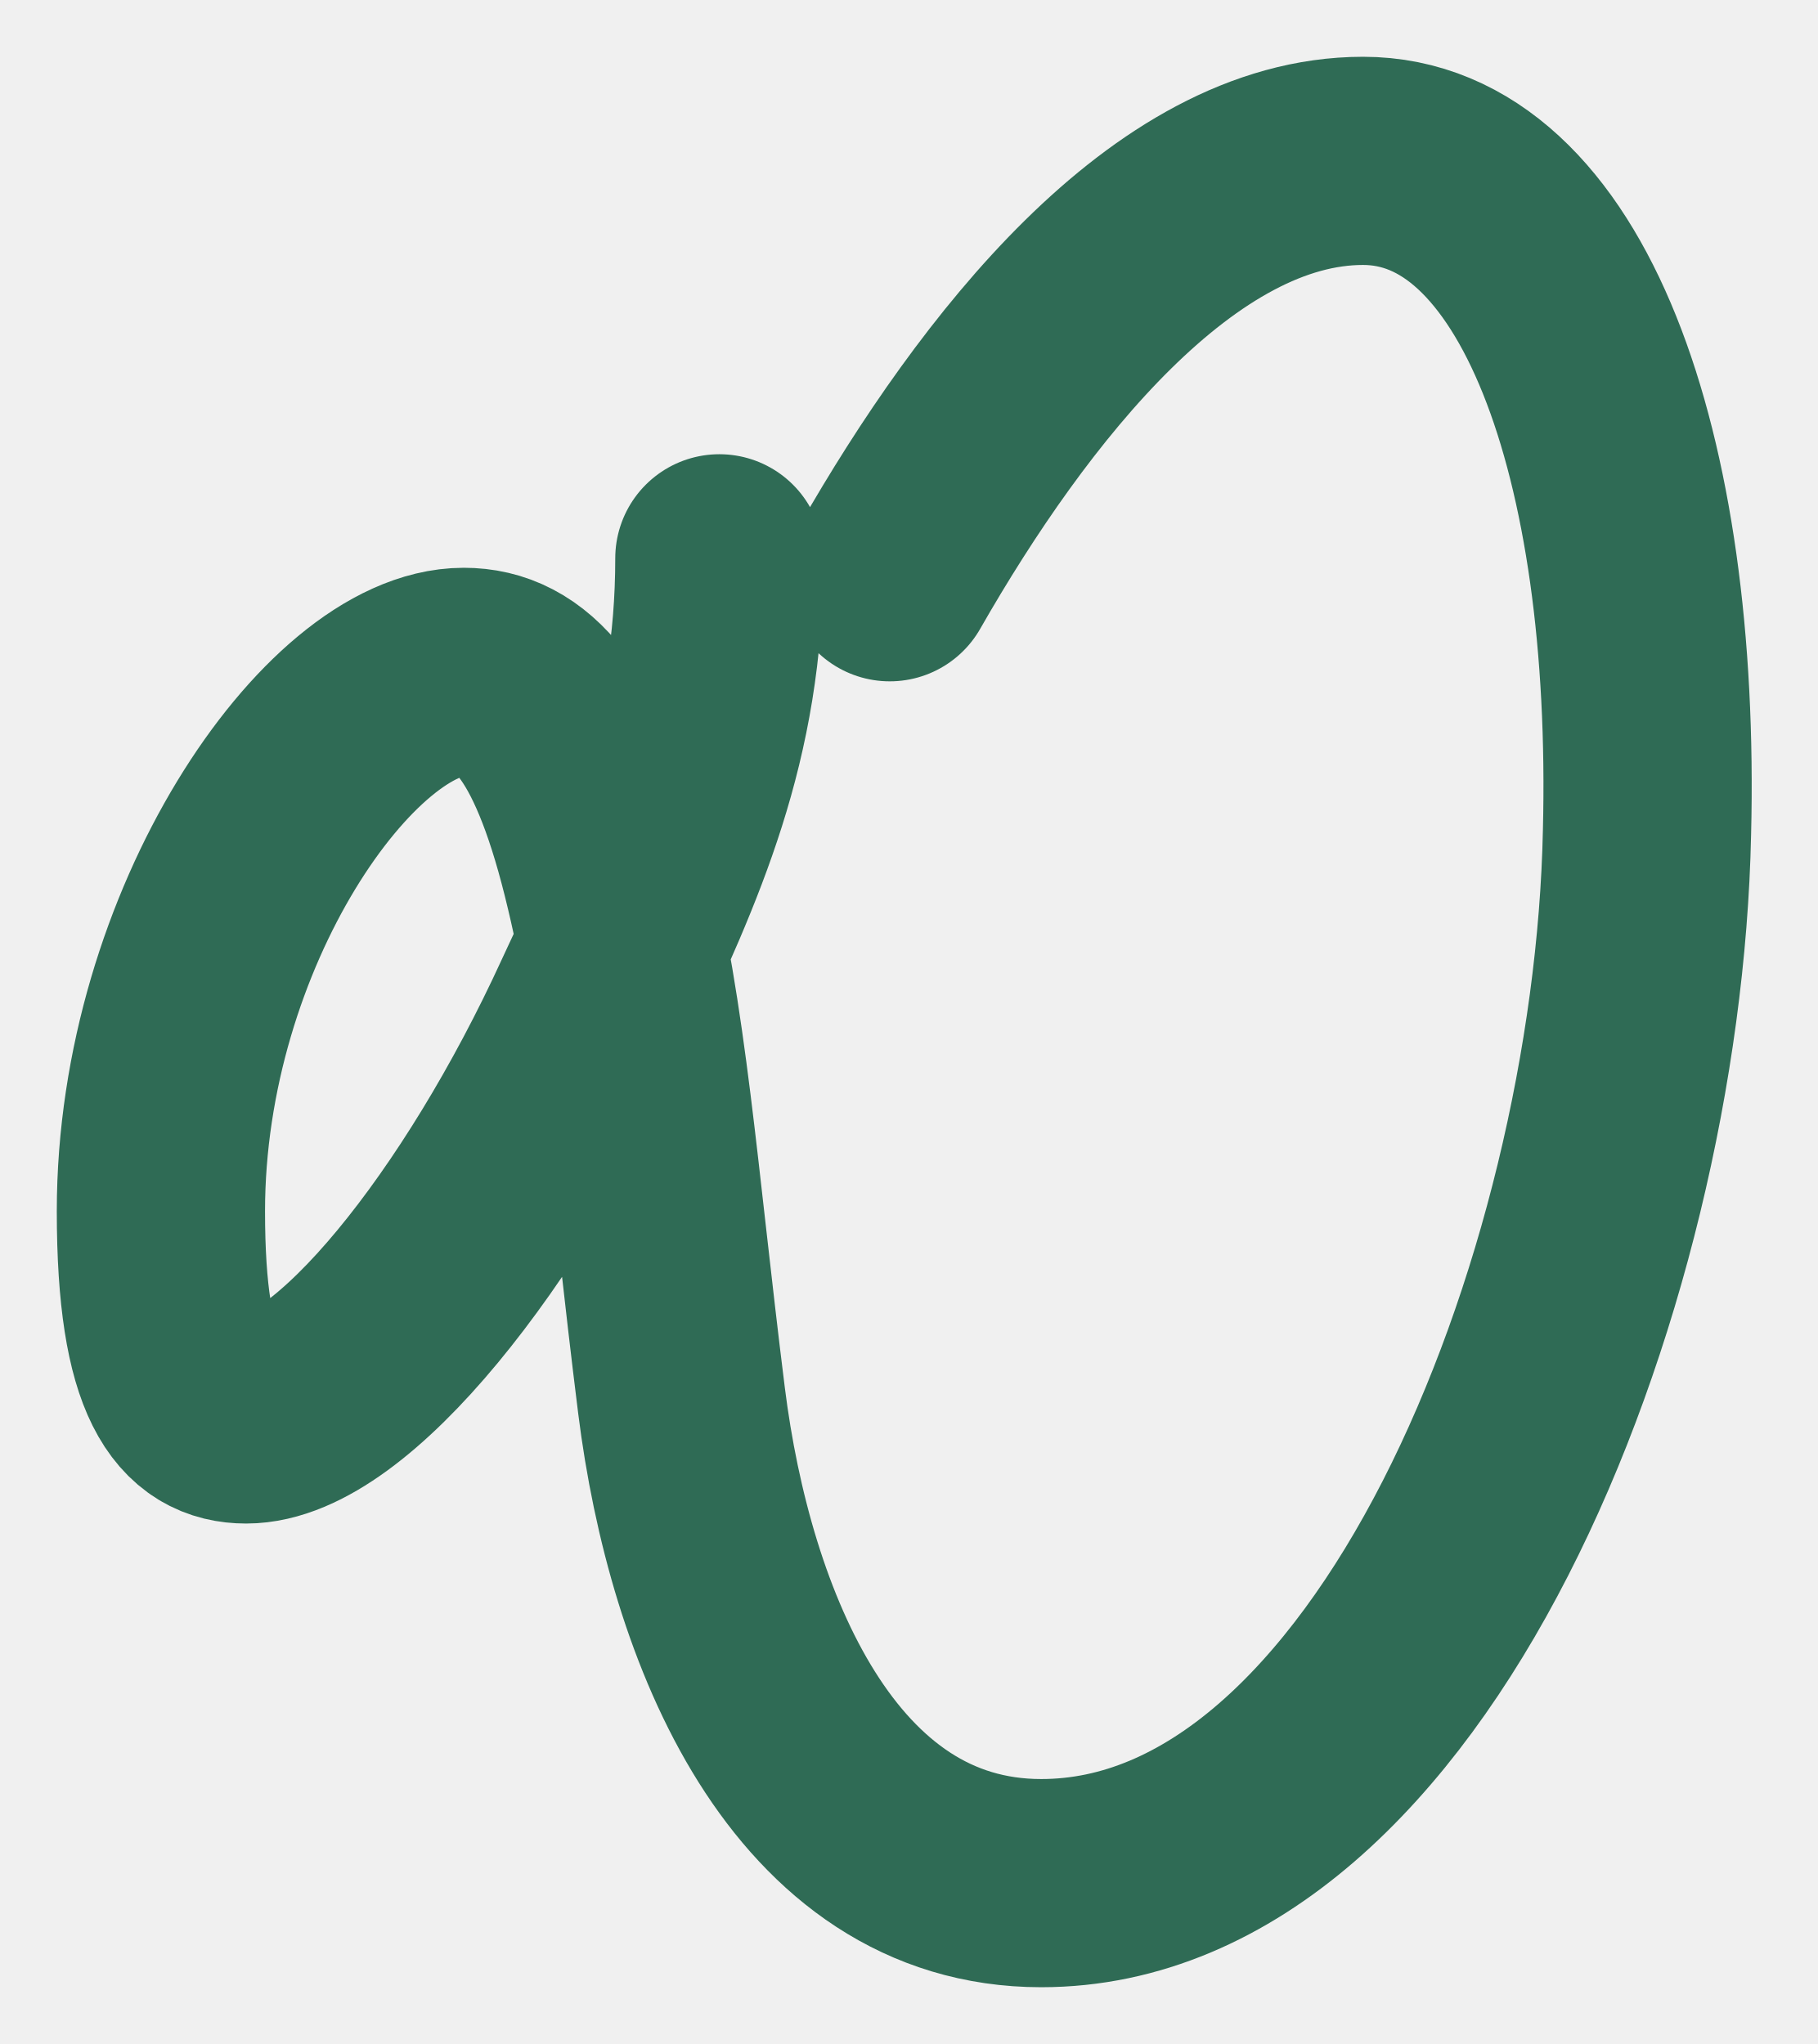
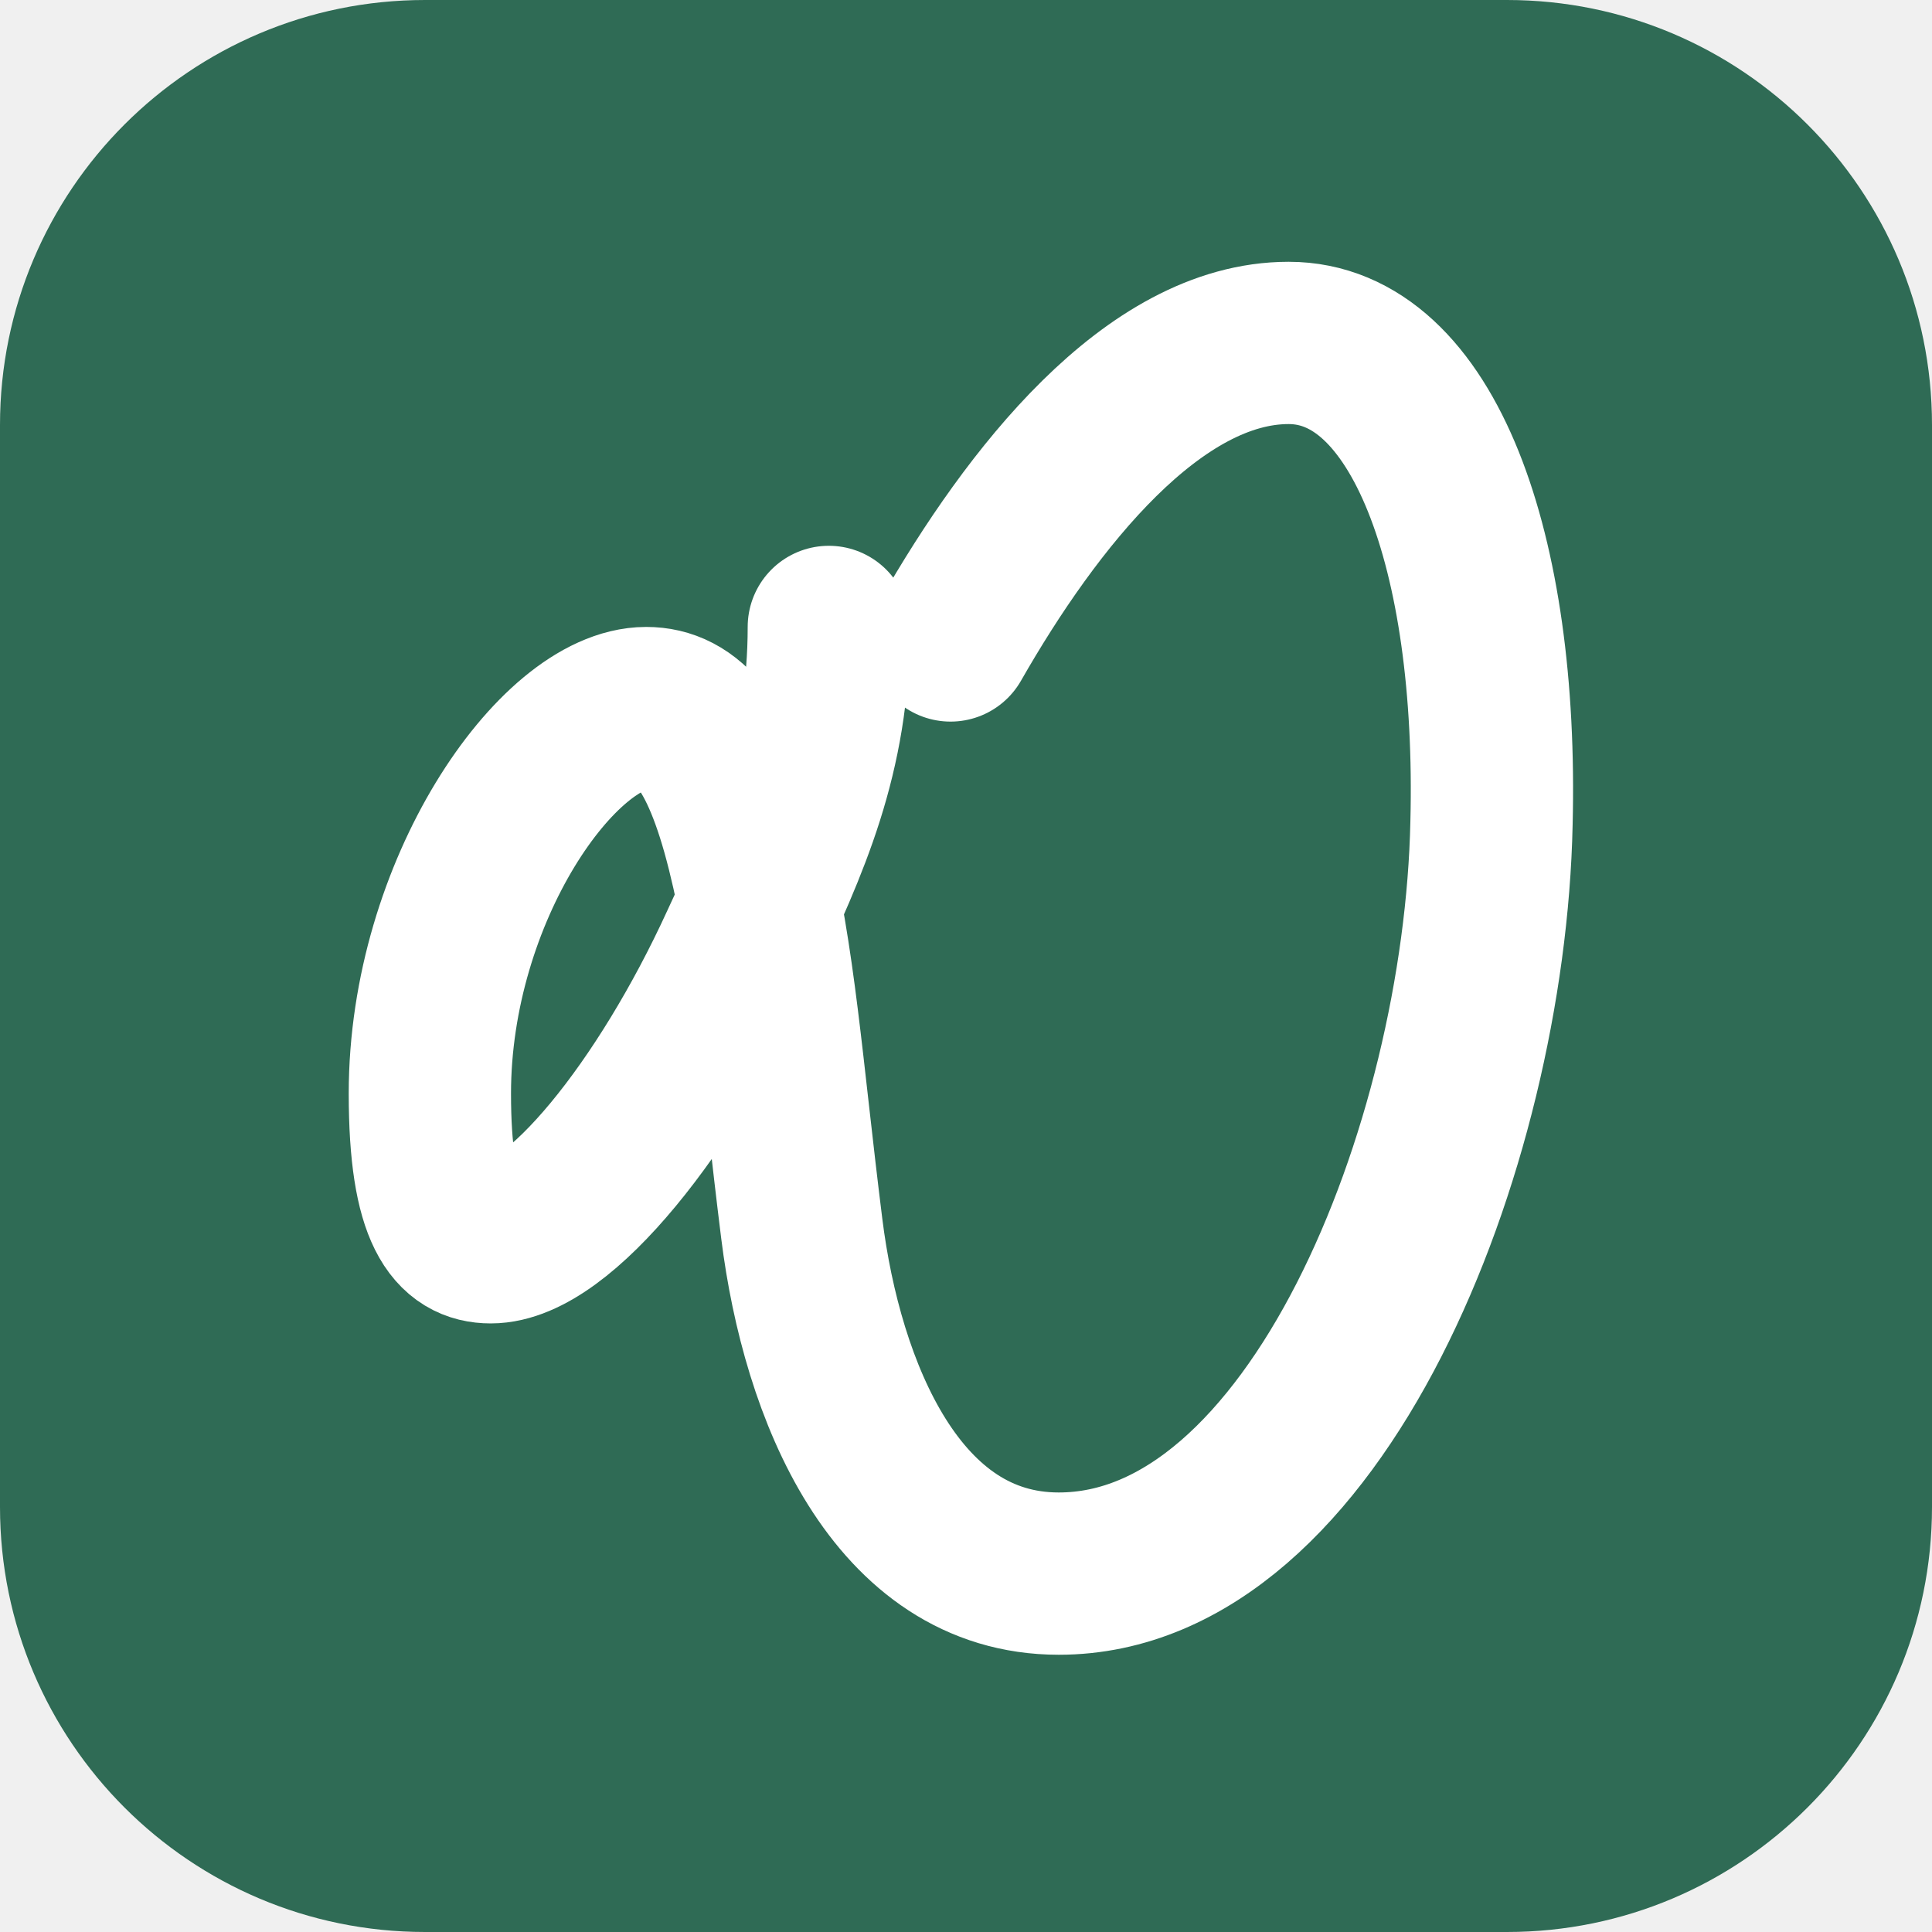
- <svg xmlns="http://www.w3.org/2000/svg" viewBox="-60 -60 960 1080">
-   <style>path{stroke:#2f6b55}@media (prefers-color-scheme:dark){path{stroke:#8fbfa9}}</style>
-   <path d="M410 245 C470 140 560 25 660 25 C760 25 815 180 810 380 C805 620 680 935 490 935 C370 935 315 800 300 680 C285 560 280 480 260 400 C240 320 215 295 185 295 C120 295 25 430 25 580 C25 670 45 690 70 690 C120 690 200 590 255 470 C290 395 320 330 320 235" fill="none" stroke-width="110" stroke-linecap="round" stroke-linejoin="round" />
+ <svg xmlns="http://www.w3.org/2000/svg" viewBox="0 0 1000 1000">
+   <rect width="1000" height="1000" rx="220" fill="#2f6b55" />
+   <g transform="translate(205 160) scale(0.7)">
+     <path d="M410 245 C470 140 560 25 660 25 C760 25 815 180 810 380 C805 620 680 935 490 935 C370 935 315 800 300 680 C285 560 280 480 260 400 C240 320 215 295 185 295 C120 295 25 430 25 580 C25 670 45 690 70 690 C120 690 200 590 255 470 C290 395 320 330 320 235" fill="none" stroke="#fff" stroke-width="120" stroke-linecap="round" stroke-linejoin="round" />
+   </g>
</svg>
